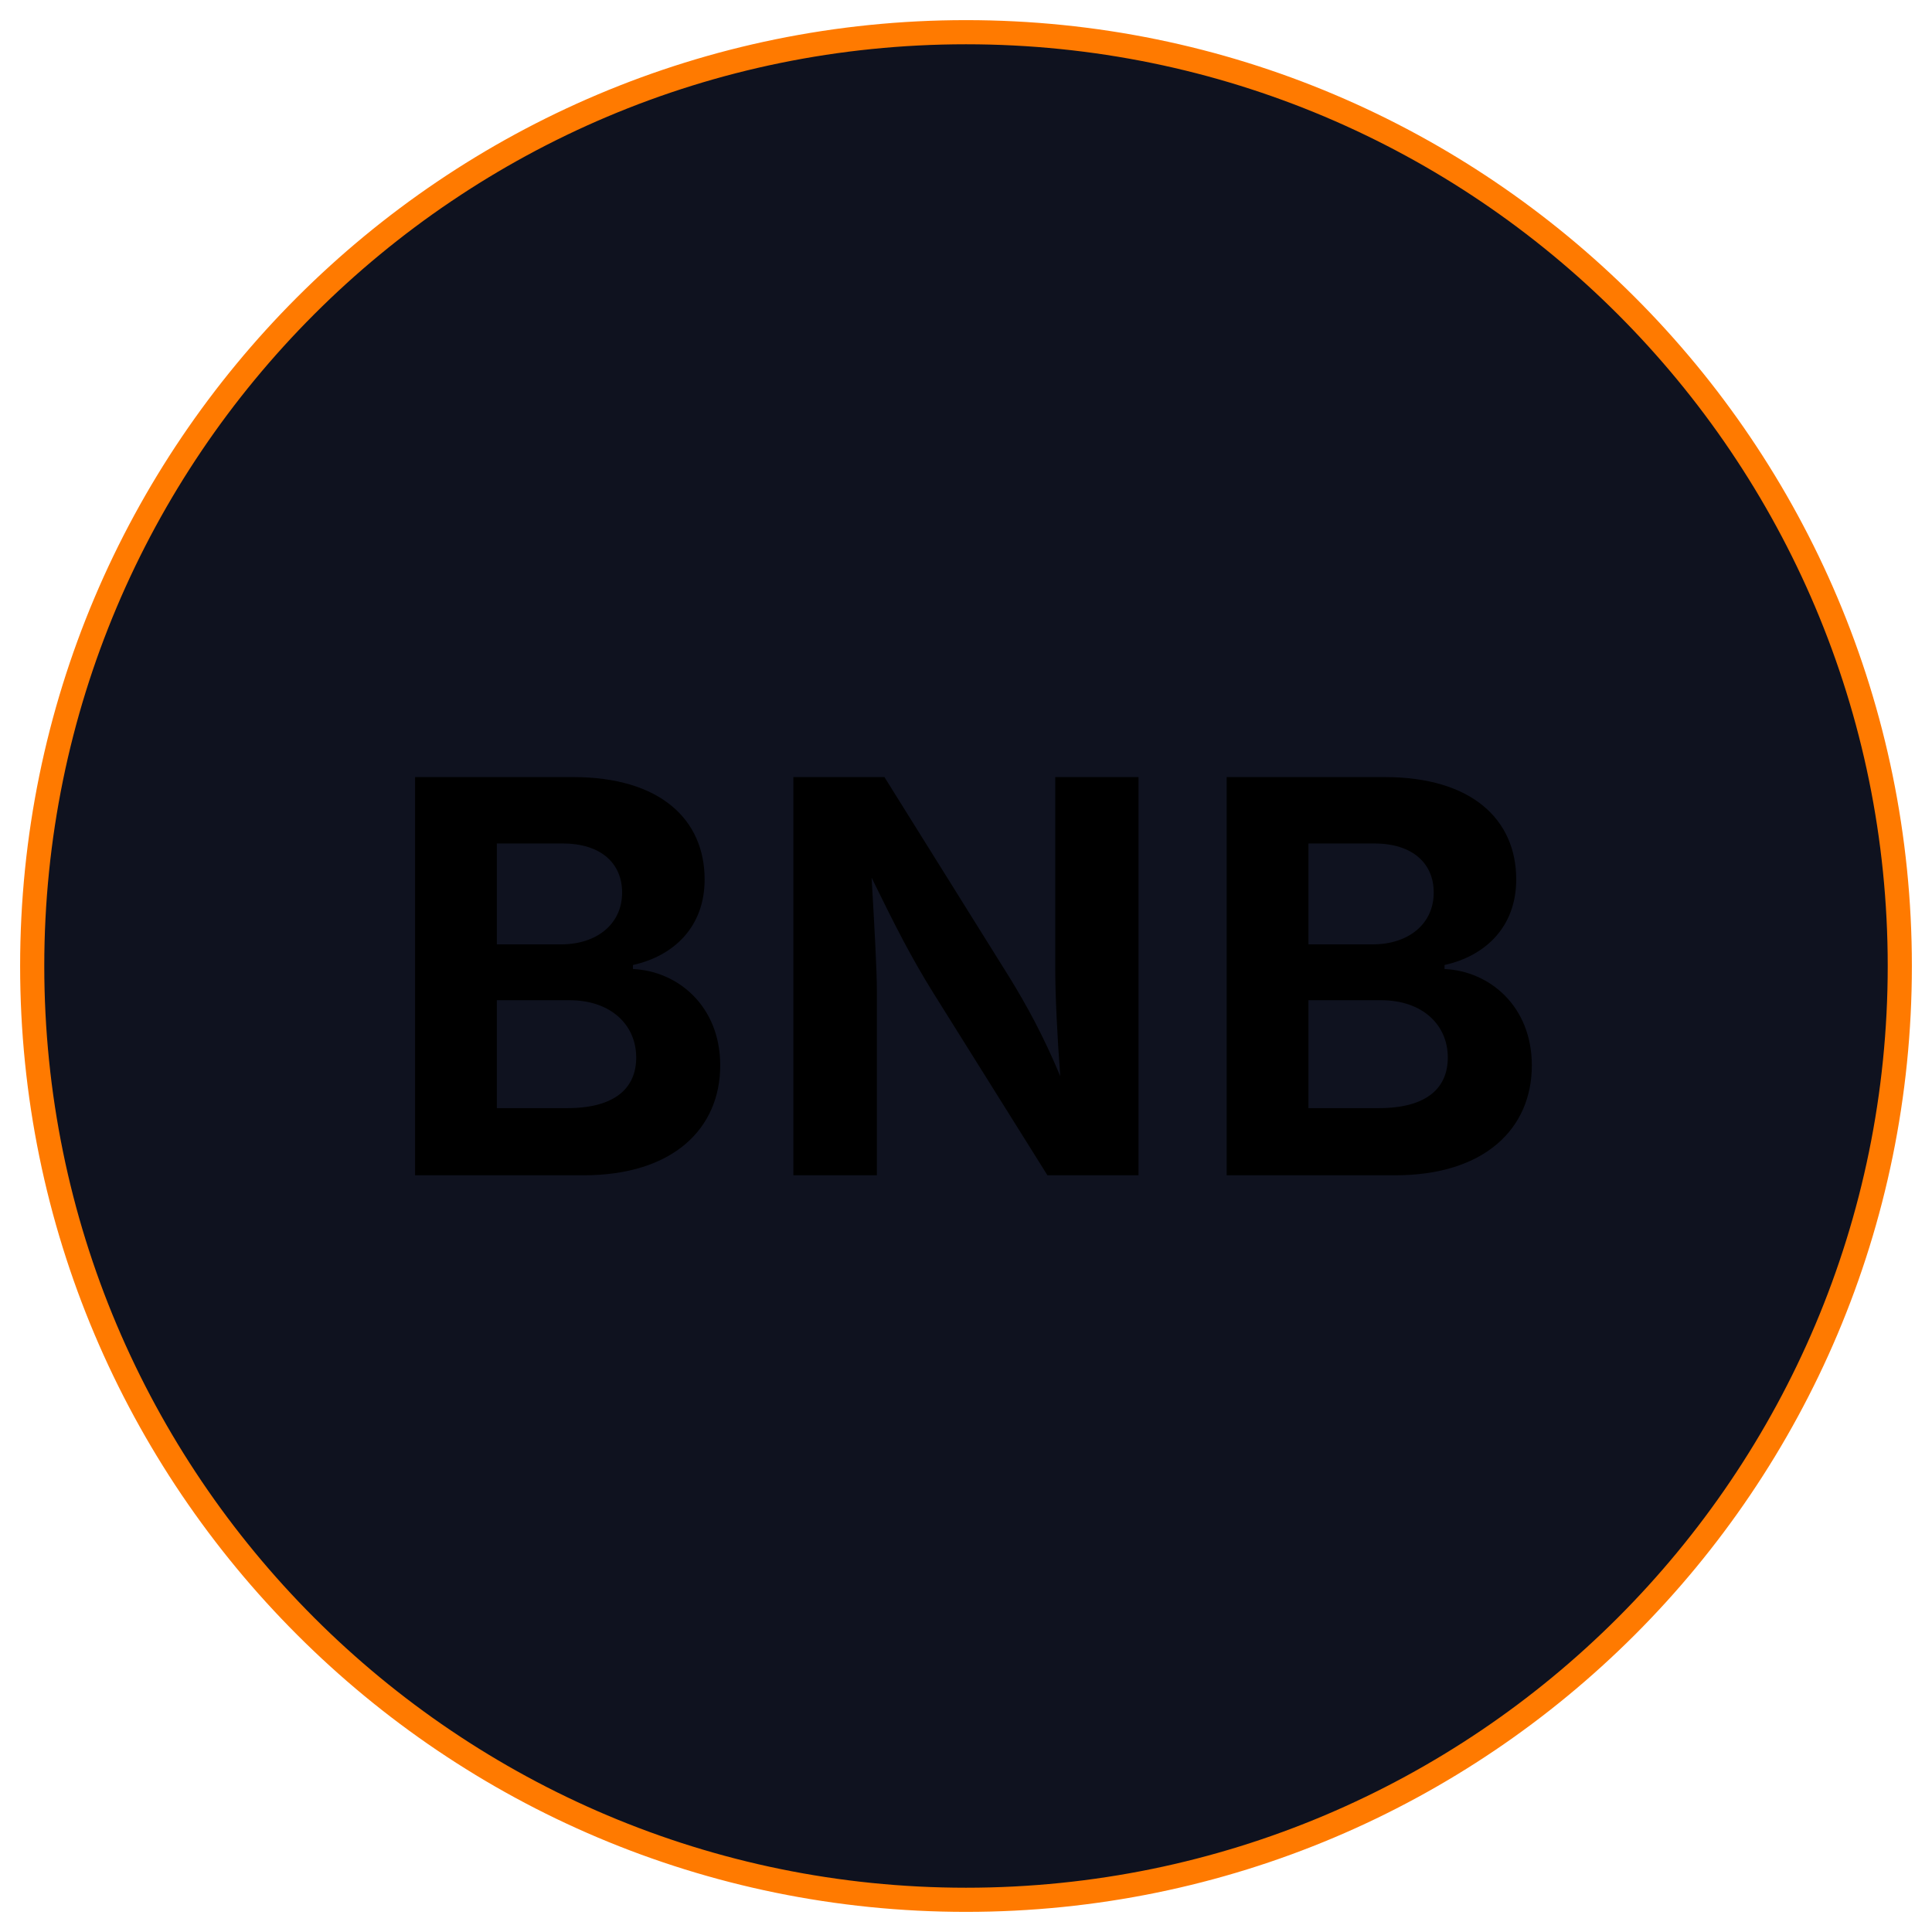
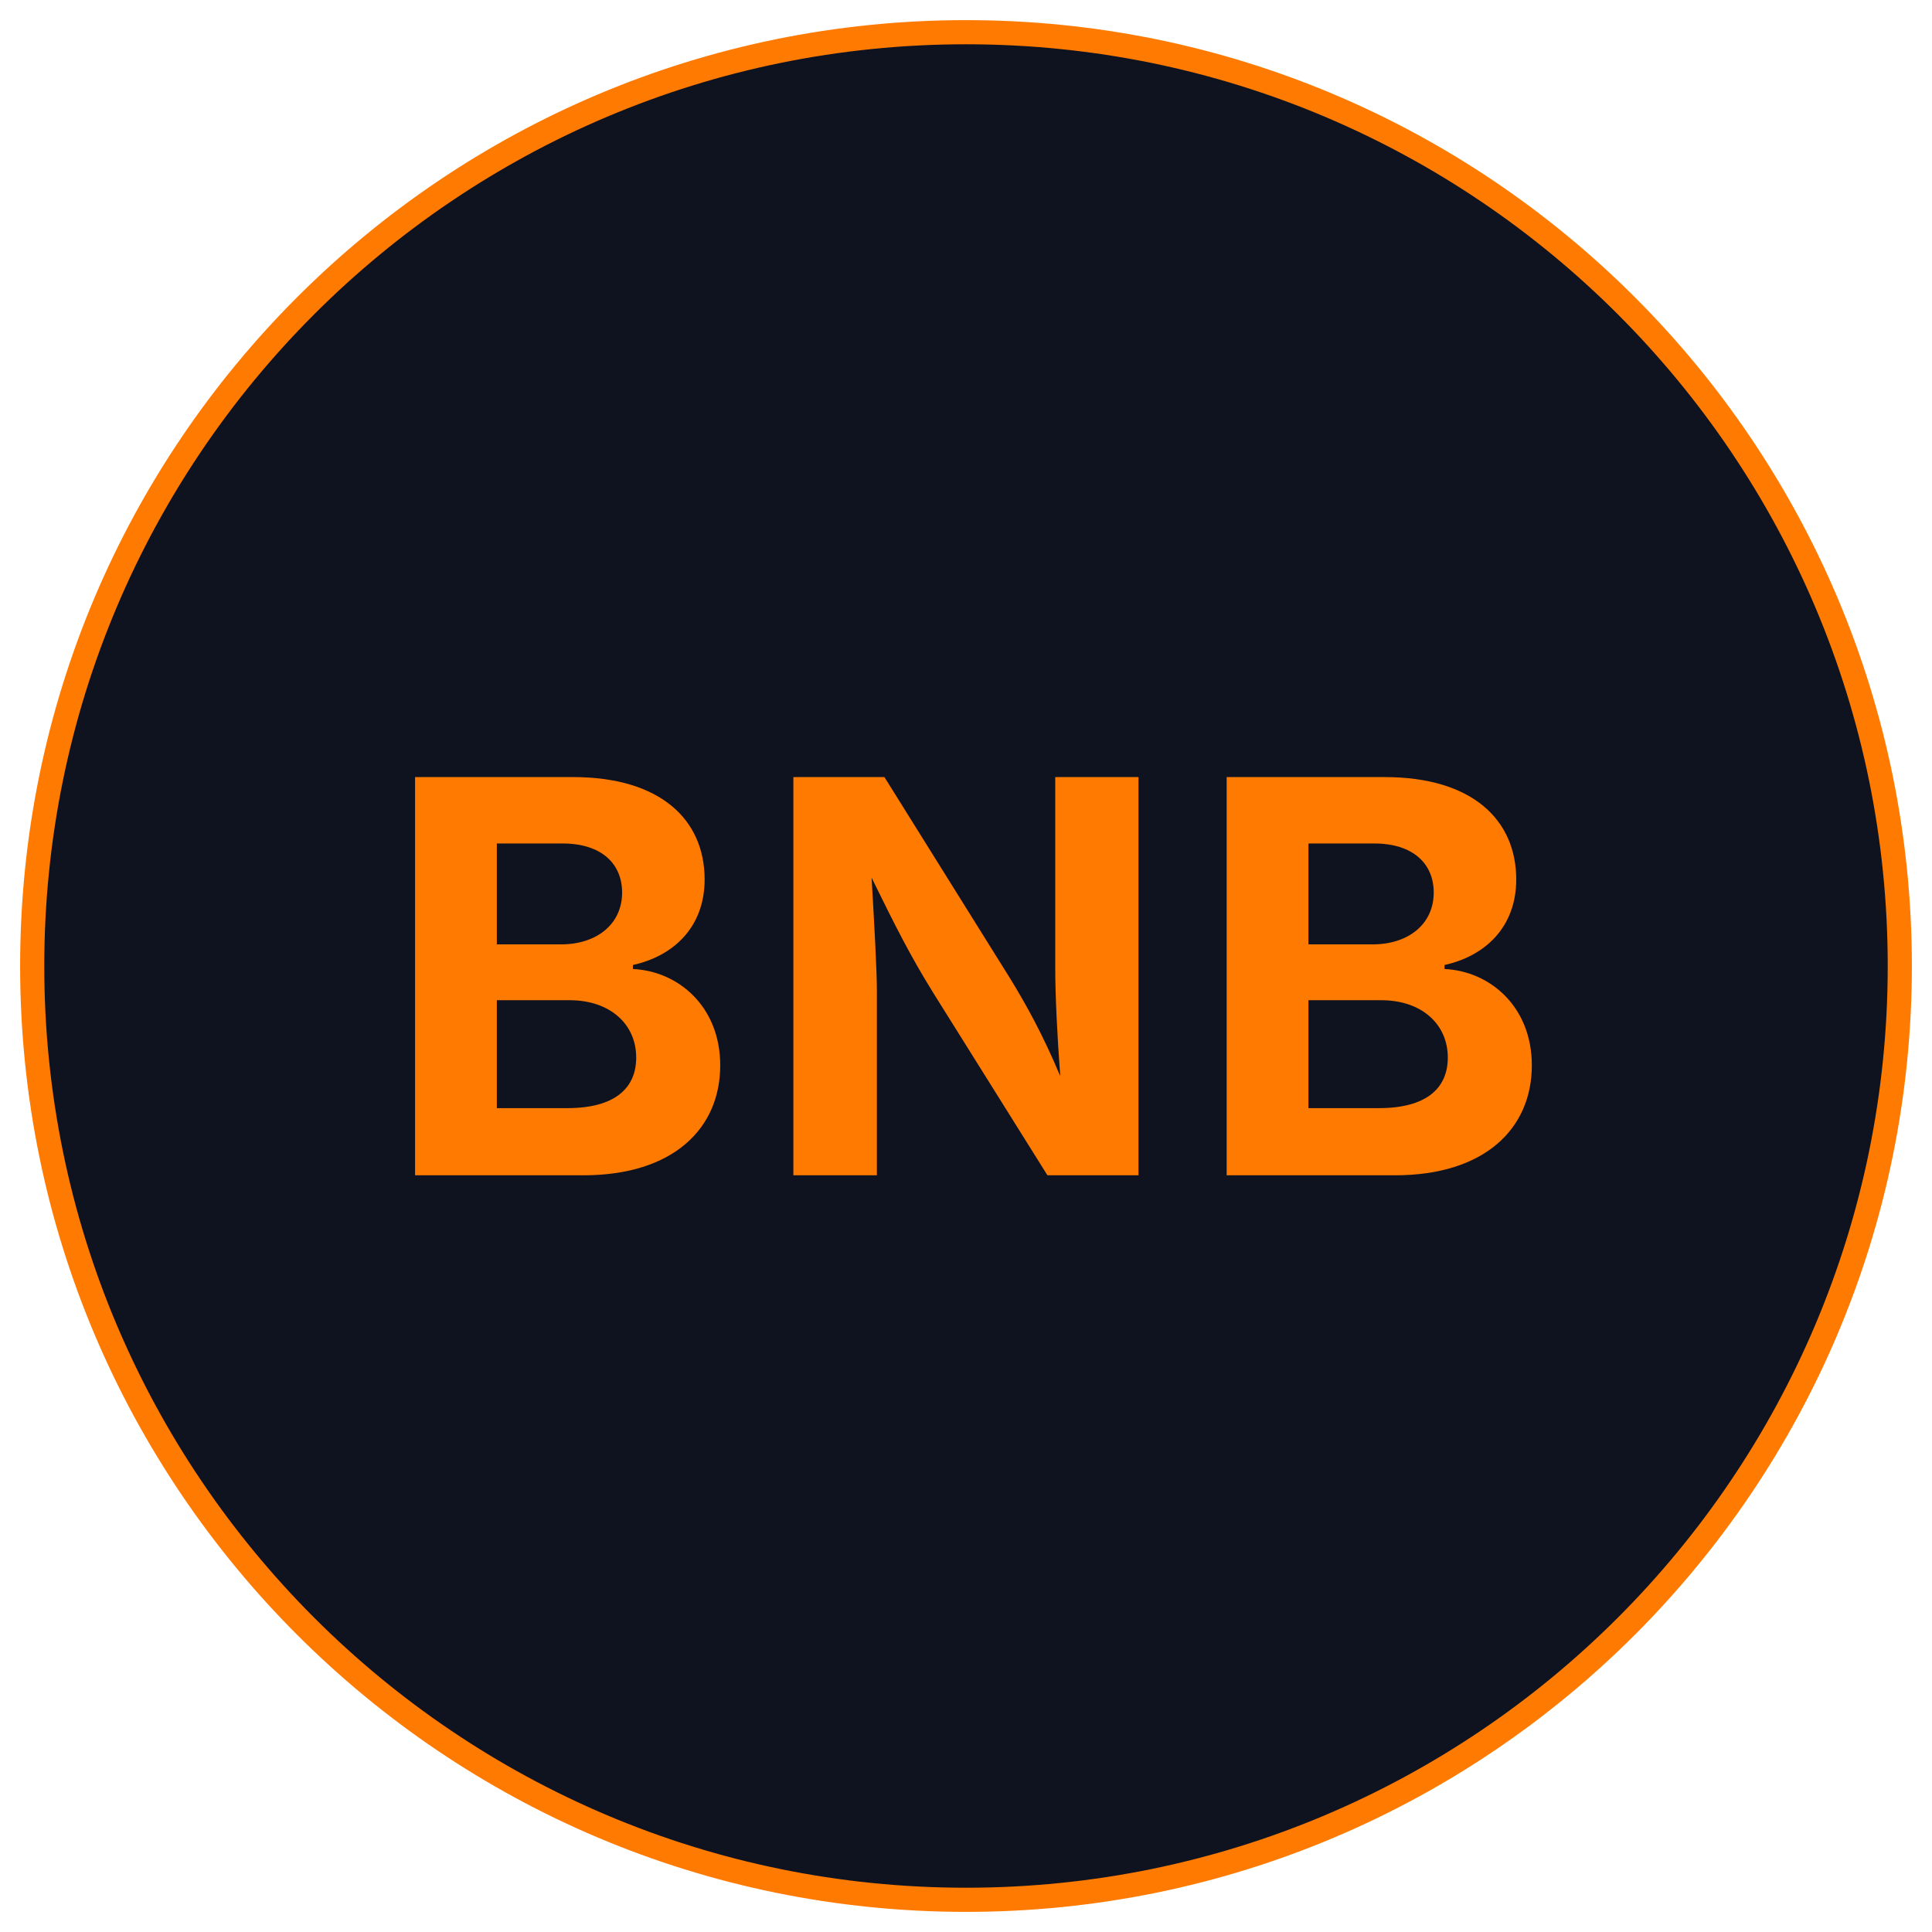
<svg xmlns="http://www.w3.org/2000/svg" viewBox="0 0 120 120">
  <circle cx="60" cy="60" r="58" fill="#0f121f" stroke="#FF7A00" stroke-width="1.5" />
-   <text x="60" y="73" text-anchor="middle" fill="currentColor" font-family="system-ui, -apple-system, sans-serif" font-weight="700" font-size="34" letter-spacing="1">BNB</text>
+   <text x="60" y="73" text-anchor="middle" fill="#FF7A00" font-family="system-ui, -apple-system, sans-serif" font-weight="700" font-size="34" letter-spacing="1">BNB</text>
</svg>
